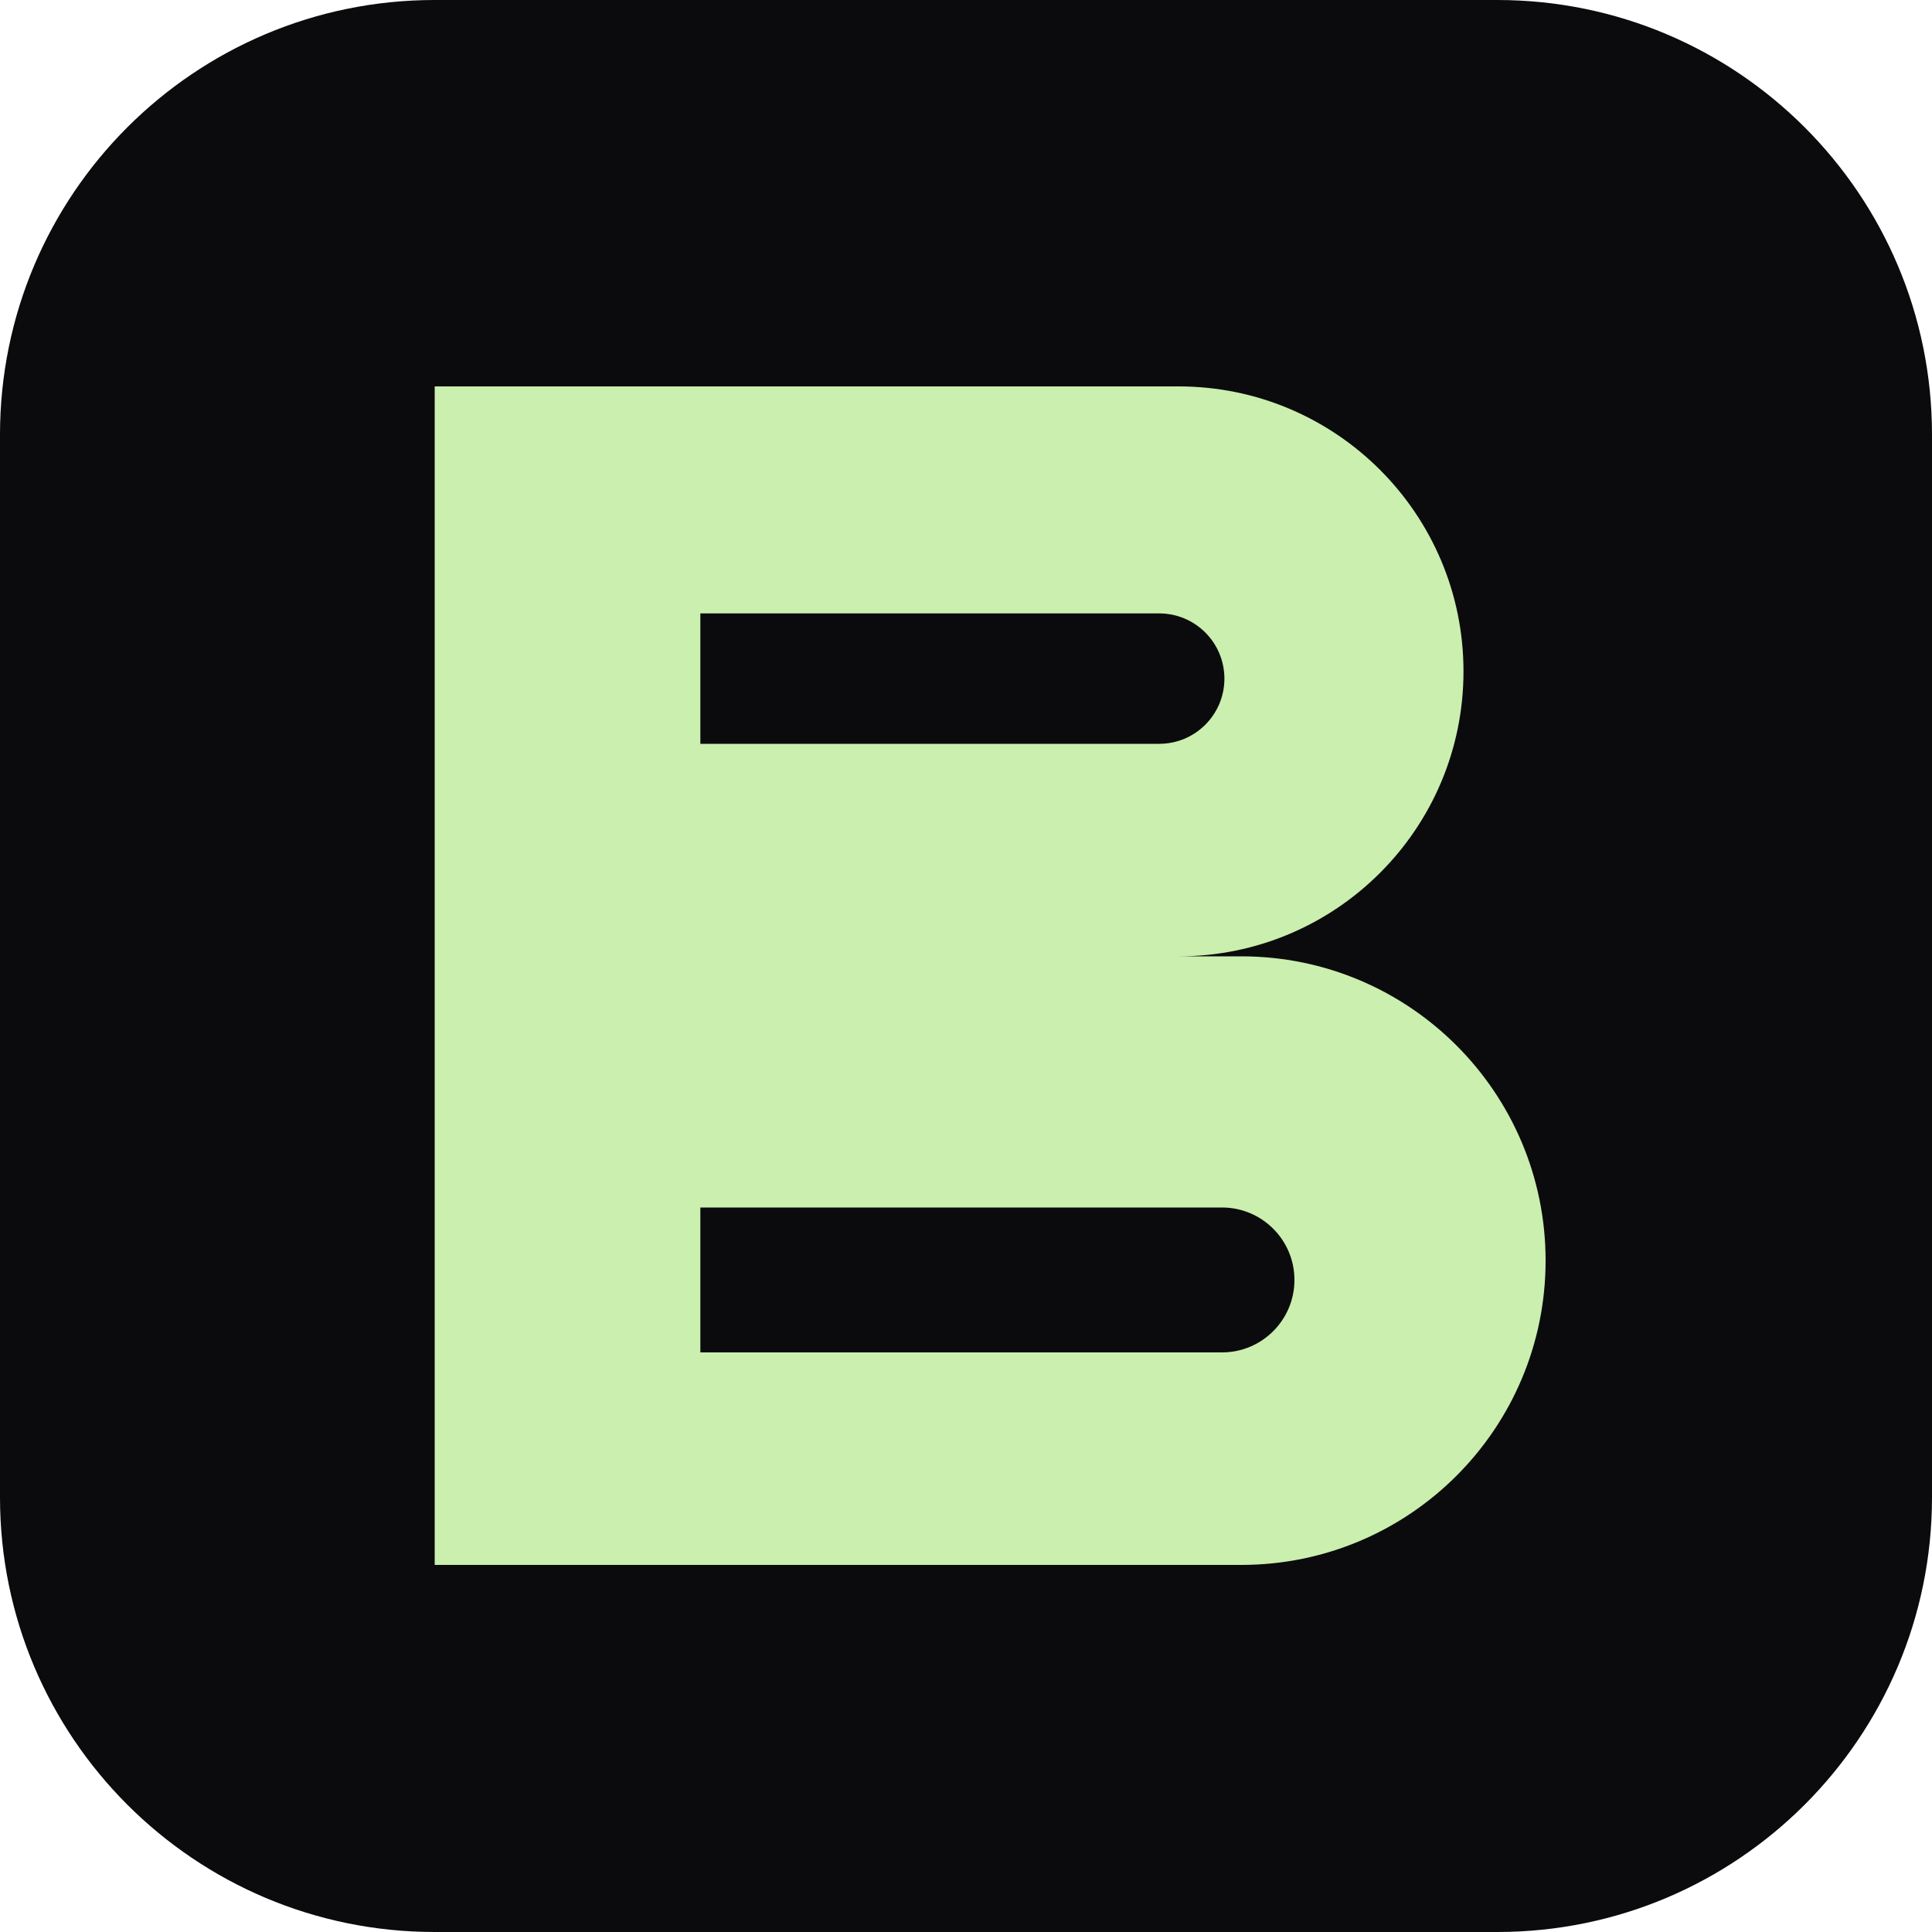
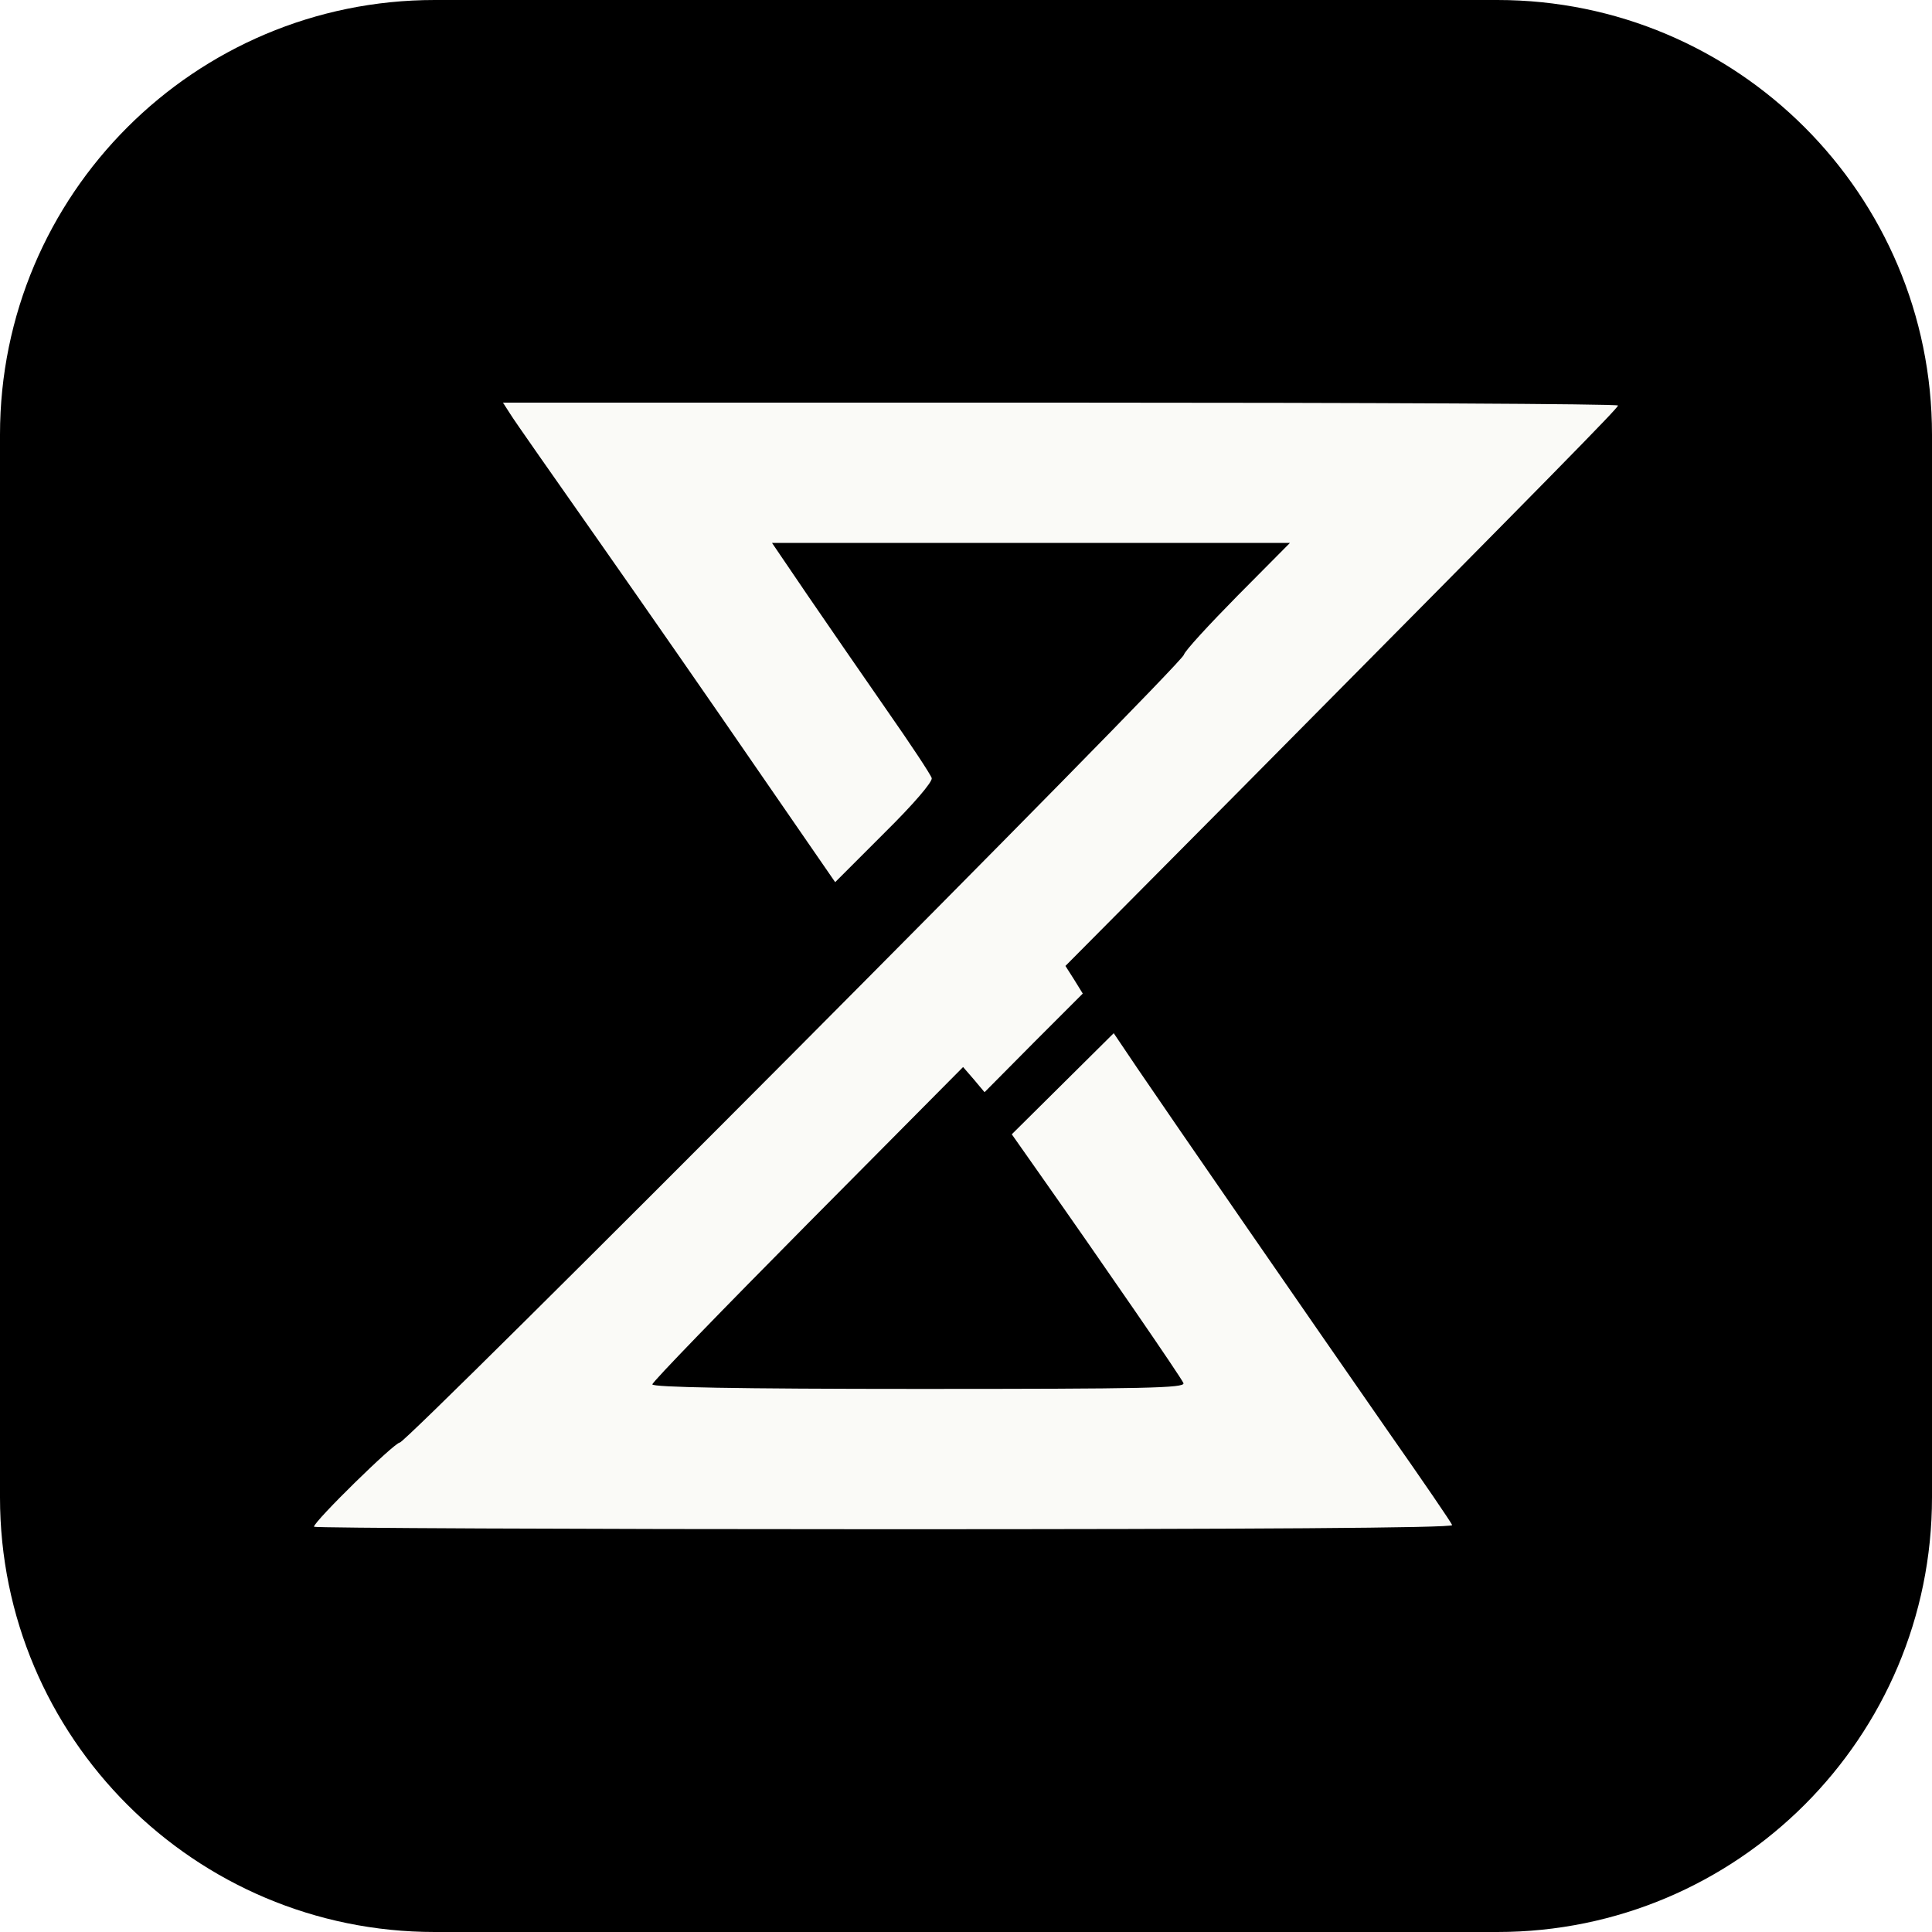
<svg xmlns="http://www.w3.org/2000/svg" viewBox="0 0 40 40" width="40" height="40">
-   <rect width="40" height="40" rx="9" fill="#0B0B0D" />
-   <path fill-rule="evenodd" clip-rule="evenodd" d="M9 8h15.4a5.9 5.9 0 0 1 0 11.8h1.3a6.3 6.3 0 0 1 0 12.6H9V8Zm5.5 4.7v2.7h9.5a1.35 1.35 0 0 0 0-2.7h-9.5Zm0 12.3v3h10.8a1.5 1.5 0 0 0 0-3H14.5Z" fill="#CBEFAE" />
+   <rect width="40" height="40" rx="9" fill="#000000" />
+   <g transform="translate(2.399 -29.514) scale(0.08544)">
+     <path fill-rule="evenodd" d="M 95.6 445.8 C 96.5 447.3, 106.2 461.1, 117 476.5 C 127.8 491.9, 145.1 516.8, 155.4 531.8 L 174.3 559.2 186.2 547.3 C 193.3 540.3, 197.9 534.9, 197.7 534 C 197.5 533.2, 192.6 525.8, 186.8 517.5 C 181.1 509.3, 172.5 496.8, 167.7 489.8 L 159 477 221.7 477 L 284.5 477 271.8 489.8 C 264.9 496.8, 259 503.2, 258.8 504.1 C 258.4 506.4, 70.6 695, 68.8 695 C 67.5 695, 48 714.1, 48 715.4 C 48 715.7, 110.1 716, 186.1 716 C 274.8 716, 324 715.7, 323.8 715 C 323.7 714.5, 316.7 704.3, 308.3 692.3 C 289.8 665.7, 255.6 616.2, 247.6 604.4 L 241.8 595.8 229.4 608.1 L 217.1 620.3 223.5 629.4 C 239.2 651.7, 258.2 679.3, 258.7 680.6 C 259.1 681.8, 249.6 682, 194.6 682 C 150.3 682, 130 681.6, 130 680.9 C 130 680.3, 147 662.8, 167.7 641.9 L 205.3 604 207.9 607 L 210.5 610.1 222.4 598.1 L 234.3 586.2 232.2 582.8 L 230.1 579.5 271.8 537.5 C 350.5 458.1, 364 444.3, 364 443.7 C 364 443.3, 303.2 443, 228.9 443 L 93.8 443 95.6 445.8" fill="#FAFAF7" />
+   </g>
</svg>
